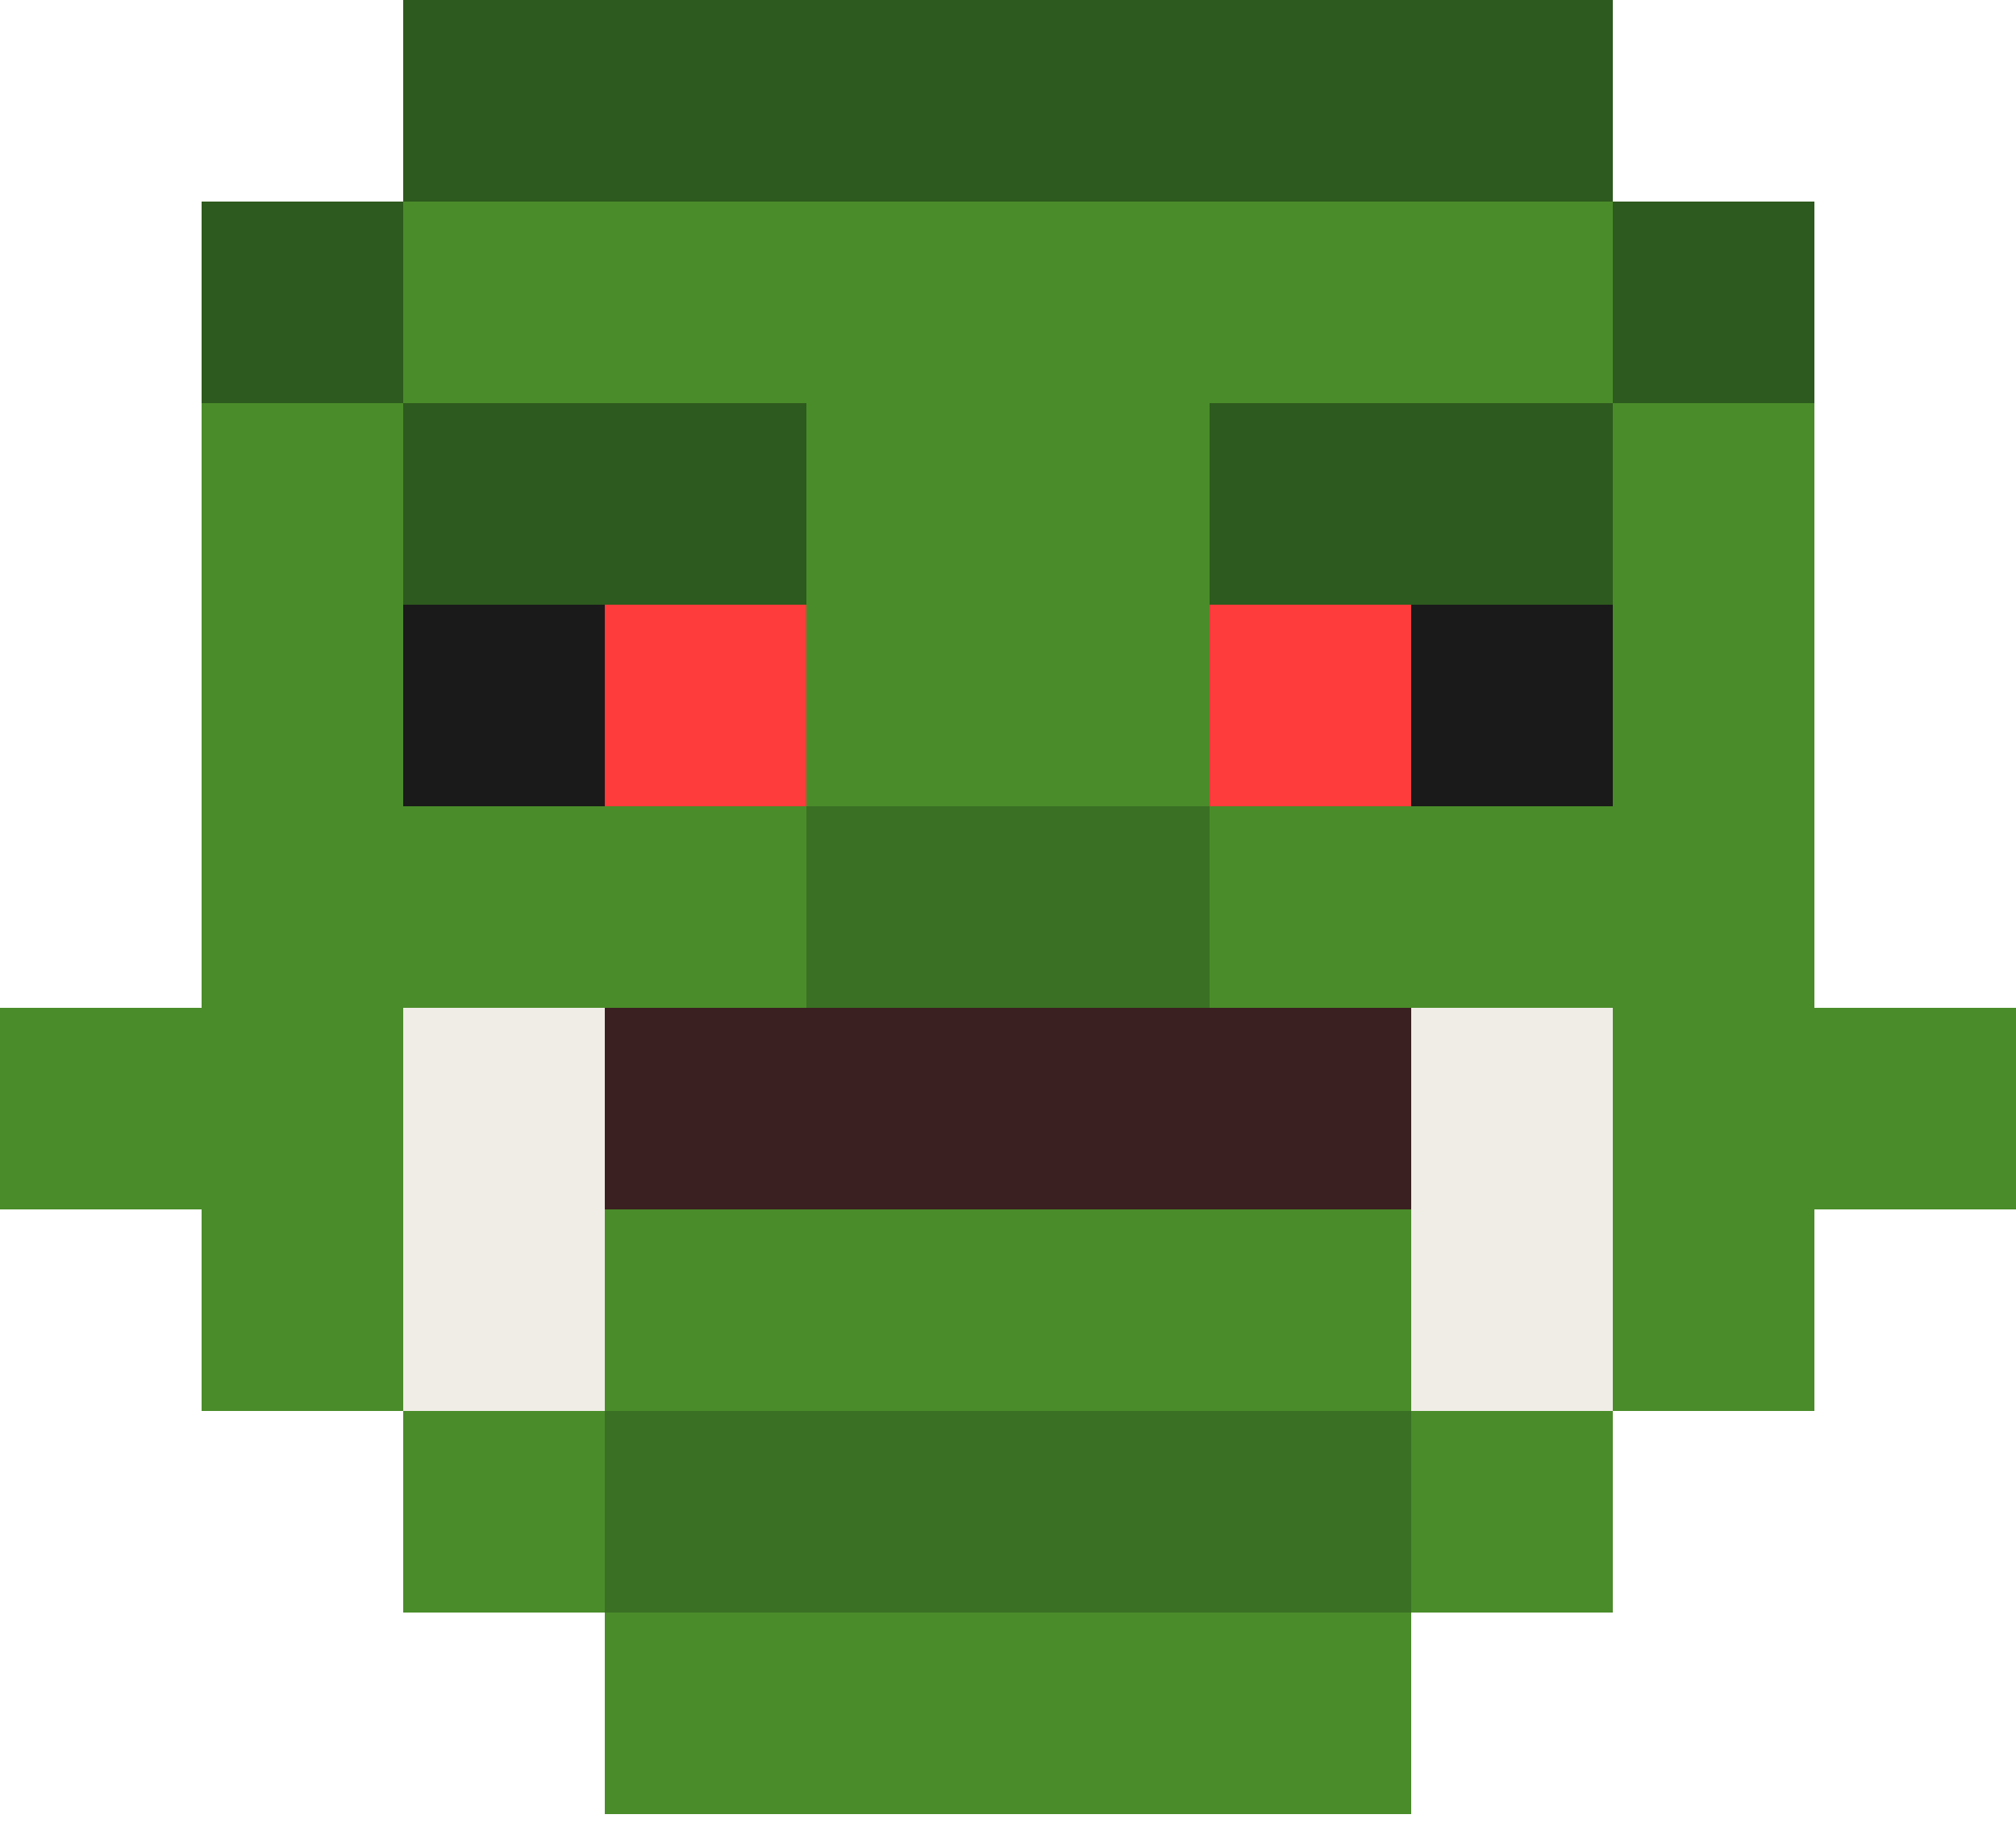
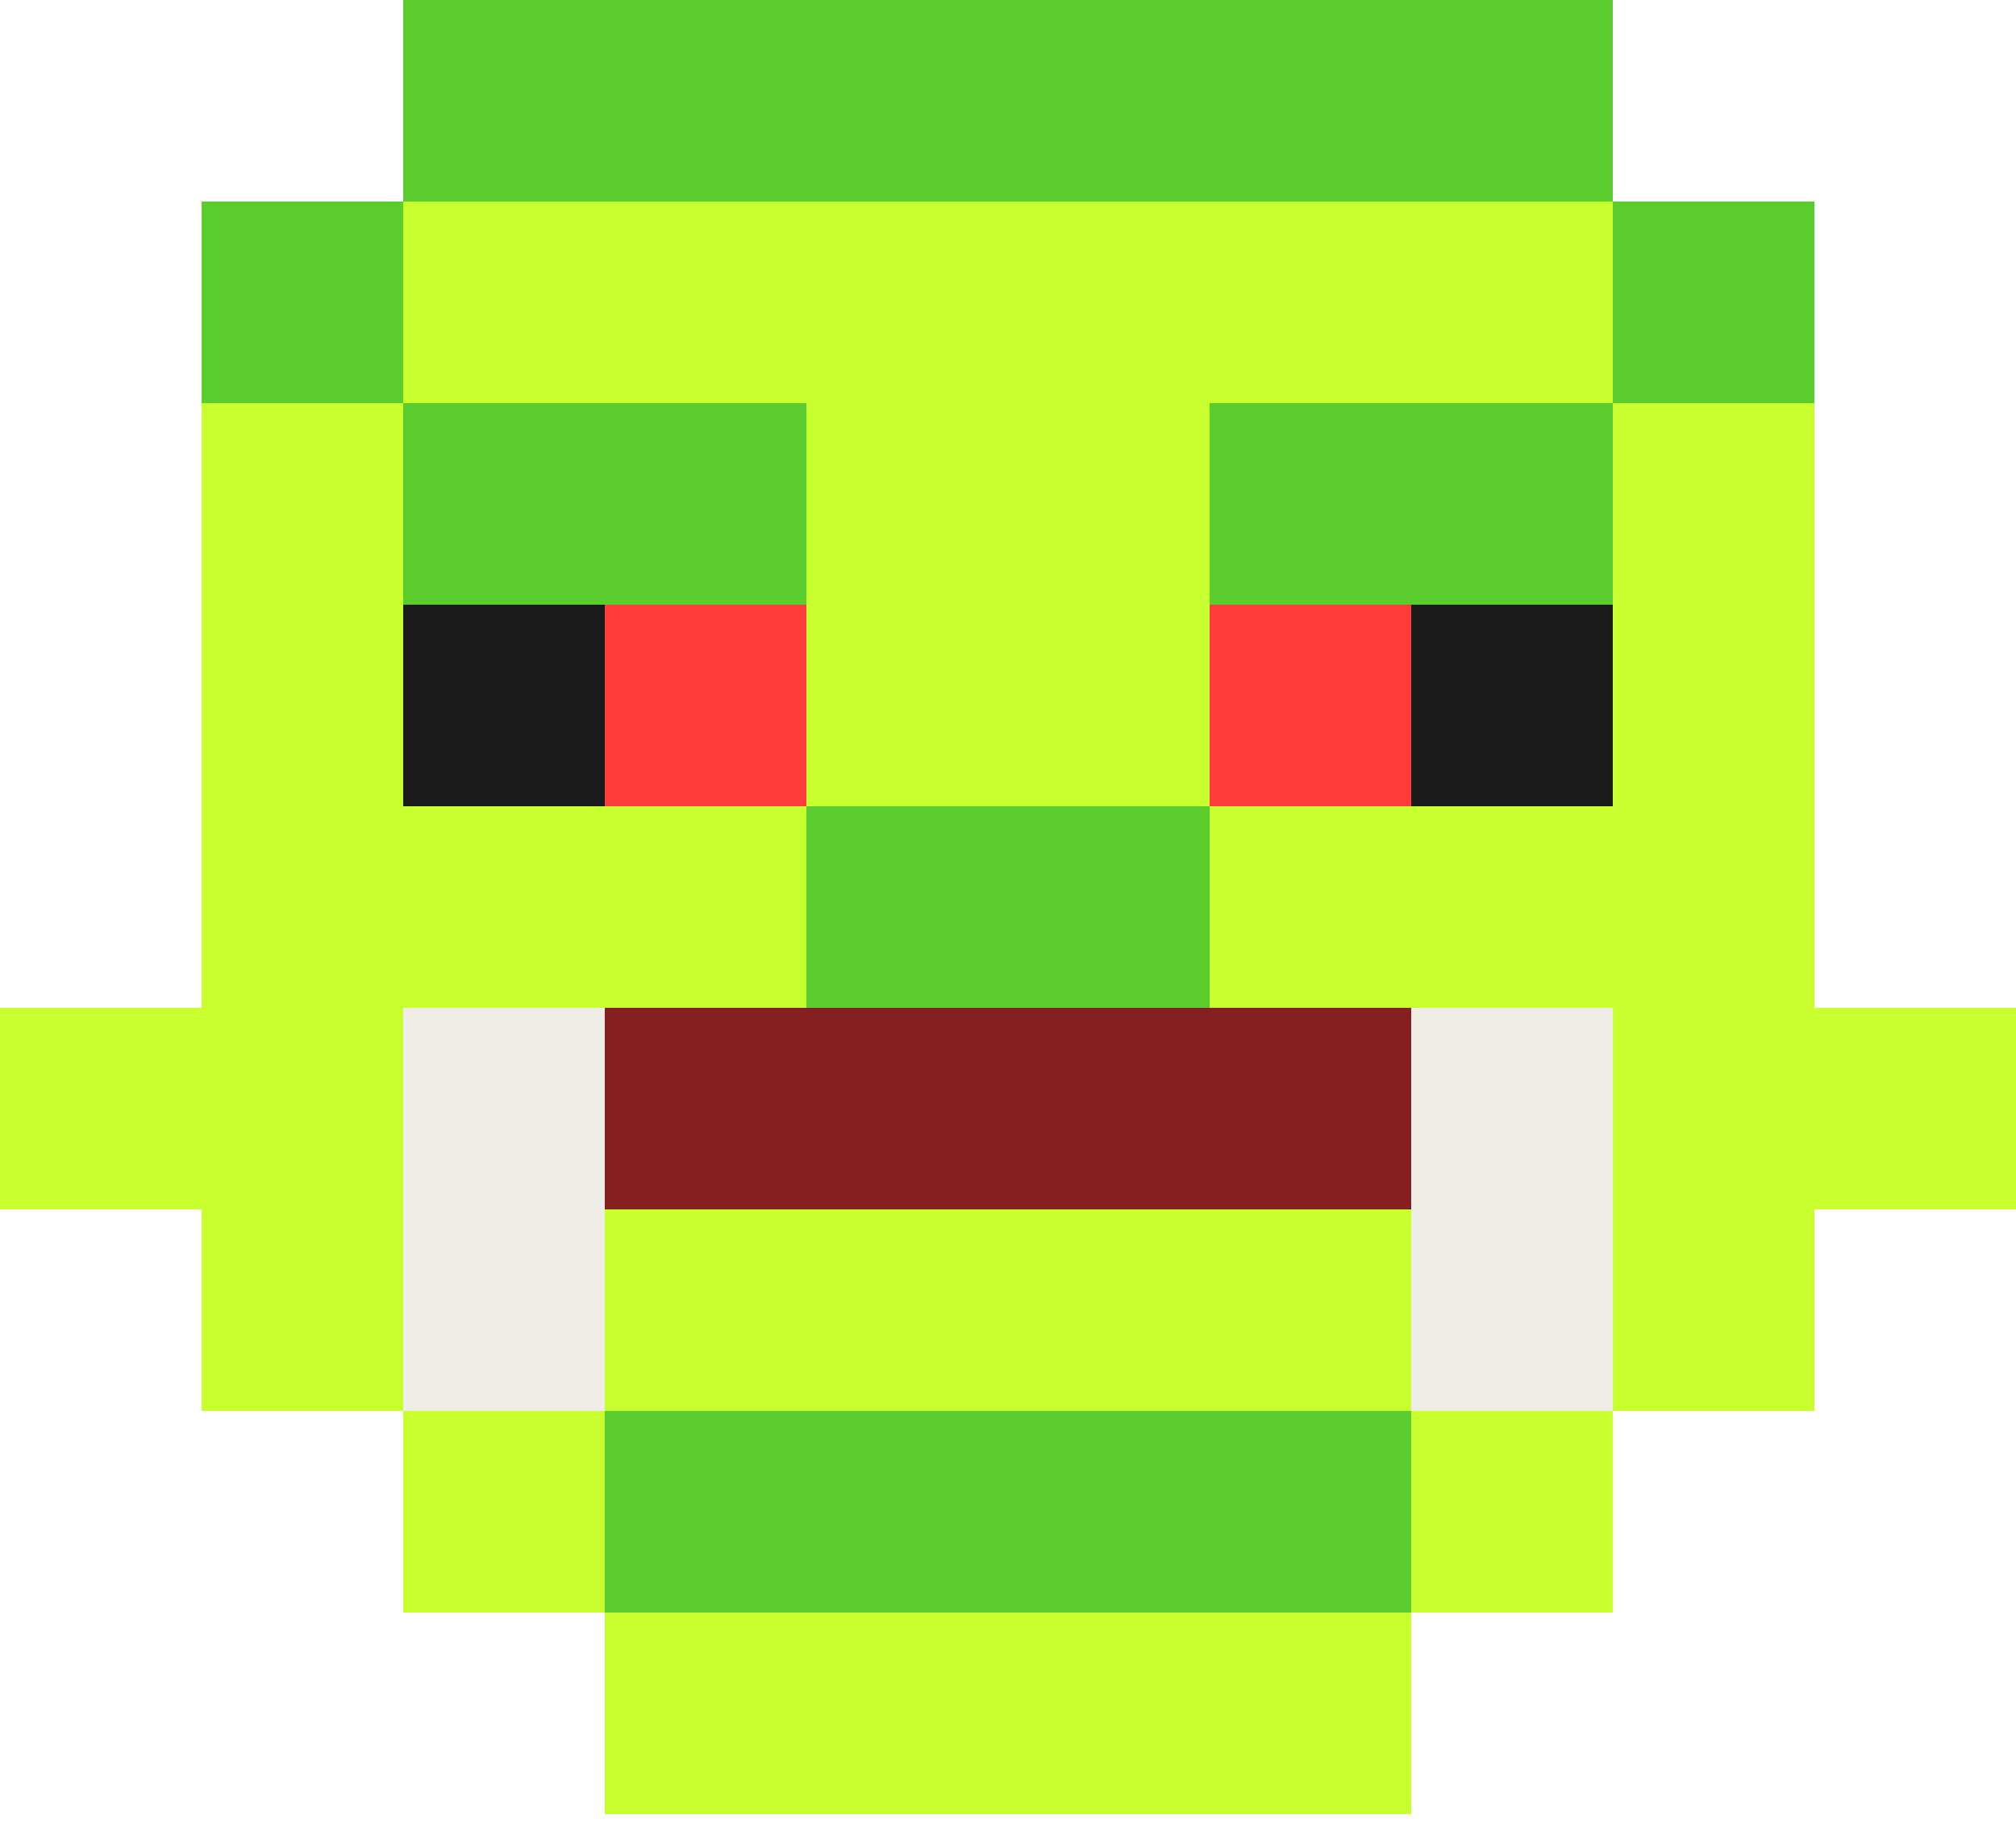
- <svg xmlns="http://www.w3.org/2000/svg" viewBox="0 0 160 145">
-   <rect x="32" y="0" width="16" height="16" fill="#2d5a1e" />
-   <rect x="48" y="0" width="16" height="16" fill="#2d5a1e" />
-   <rect x="64" y="0" width="16" height="16" fill="#2d5a1e" />
-   <rect x="80" y="0" width="16" height="16" fill="#2d5a1e" />
-   <rect x="96" y="0" width="16" height="16" fill="#2d5a1e" />
-   <rect x="112" y="0" width="16" height="16" fill="#2d5a1e" />
-   <rect x="16" y="16" width="16" height="16" fill="#2d5a1e" />
-   <rect x="32" y="16" width="16" height="16" fill="#4a8c2a" />
-   <rect x="48" y="16" width="16" height="16" fill="#4a8c2a" />
-   <rect x="64" y="16" width="16" height="16" fill="#4a8c2a" />
-   <rect x="80" y="16" width="16" height="16" fill="#4a8c2a" />
-   <rect x="96" y="16" width="16" height="16" fill="#4a8c2a" />
-   <rect x="112" y="16" width="16" height="16" fill="#4a8c2a" />
-   <rect x="128" y="16" width="16" height="16" fill="#2d5a1e" />
-   <rect x="16" y="32" width="16" height="16" fill="#4a8c2a" />
-   <rect x="32" y="32" width="16" height="16" fill="#2d5a1e" />
-   <rect x="48" y="32" width="16" height="16" fill="#2d5a1e" />
-   <rect x="64" y="32" width="16" height="16" fill="#4a8c2a" />
-   <rect x="80" y="32" width="16" height="16" fill="#4a8c2a" />
-   <rect x="96" y="32" width="16" height="16" fill="#2d5a1e" />
-   <rect x="112" y="32" width="16" height="16" fill="#2d5a1e" />
-   <rect x="128" y="32" width="16" height="16" fill="#4a8c2a" />
-   <rect x="16" y="48" width="16" height="16" fill="#4a8c2a" />
-   <rect x="32" y="48" width="16" height="16" fill="#1a1a1a" />
-   <rect x="48" y="48" width="16" height="16" fill="#ff3c3c" />
-   <rect x="64" y="48" width="16" height="16" fill="#4a8c2a" />
-   <rect x="80" y="48" width="16" height="16" fill="#4a8c2a" />
-   <rect x="96" y="48" width="16" height="16" fill="#ff3c3c" />
-   <rect x="112" y="48" width="16" height="16" fill="#1a1a1a" />
-   <rect x="128" y="48" width="16" height="16" fill="#4a8c2a" />
-   <rect x="16" y="64" width="16" height="16" fill="#4a8c2a" />
-   <rect x="32" y="64" width="16" height="16" fill="#4a8c2a" />
-   <rect x="48" y="64" width="16" height="16" fill="#4a8c2a" />
-   <rect x="64" y="64" width="16" height="16" fill="#3a7024" />
-   <rect x="80" y="64" width="16" height="16" fill="#3a7024" />
-   <rect x="96" y="64" width="16" height="16" fill="#4a8c2a" />
-   <rect x="112" y="64" width="16" height="16" fill="#4a8c2a" />
-   <rect x="128" y="64" width="16" height="16" fill="#4a8c2a" />
-   <rect x="0" y="80" width="16" height="16" fill="#4a8c2a" />
-   <rect x="16" y="80" width="16" height="16" fill="#4a8c2a" />
-   <rect x="32" y="80" width="16" height="16" fill="#f0ede6" />
-   <rect x="48" y="80" width="16" height="16" fill="#3a2020" />
-   <rect x="64" y="80" width="16" height="16" fill="#3a2020" />
-   <rect x="80" y="80" width="16" height="16" fill="#3a2020" />
-   <rect x="96" y="80" width="16" height="16" fill="#3a2020" />
-   <rect x="112" y="80" width="16" height="16" fill="#f0ede6" />
-   <rect x="128" y="80" width="16" height="16" fill="#4a8c2a" />
-   <rect x="144" y="80" width="16" height="16" fill="#4a8c2a" />
-   <rect x="16" y="96" width="16" height="16" fill="#4a8c2a" />
-   <rect x="32" y="96" width="16" height="16" fill="#f0ede6" />
-   <rect x="48" y="96" width="16" height="16" fill="#4a8c2a" />
-   <rect x="64" y="96" width="16" height="16" fill="#4a8c2a" />
-   <rect x="80" y="96" width="16" height="16" fill="#4a8c2a" />
-   <rect x="96" y="96" width="16" height="16" fill="#4a8c2a" />
-   <rect x="112" y="96" width="16" height="16" fill="#f0ede6" />
-   <rect x="128" y="96" width="16" height="16" fill="#4a8c2a" />
-   <rect x="32" y="112" width="16" height="16" fill="#4a8c2a" />
-   <rect x="48" y="112" width="16" height="16" fill="#3a7024" />
-   <rect x="64" y="112" width="16" height="16" fill="#3a7024" />
-   <rect x="80" y="112" width="16" height="16" fill="#3a7024" />
-   <rect x="96" y="112" width="16" height="16" fill="#3a7024" />
-   <rect x="112" y="112" width="16" height="16" fill="#4a8c2a" />
-   <rect x="48" y="128" width="16" height="16" fill="#4a8c2a" />
-   <rect x="64" y="128" width="16" height="16" fill="#4a8c2a" />
-   <rect x="80" y="128" width="16" height="16" fill="#4a8c2a" />
-   <rect x="96" y="128" width="16" height="16" fill="#4a8c2a" />
+ <svg xmlns="http://www.w3.org/2000/svg" width="100%" height="100%" viewBox="0 0 160 145" version="1.1" xml:space="preserve" style="fill-rule:evenodd;clip-rule:evenodd;stroke-linejoin:round;stroke-miterlimit:2;">
+   <rect x="32" y="0" width="16" height="16" style="fill:rgb(91,204,46);" />
+   <rect x="48" y="0" width="16" height="16" style="fill:rgb(91,204,46);" />
+   <rect x="64" y="0" width="16" height="16" style="fill:rgb(91,204,46);" />
+   <rect x="80" y="0" width="16" height="16" style="fill:rgb(91,204,46);" />
+   <rect x="96" y="0" width="16" height="16" style="fill:rgb(91,204,46);" />
+   <rect x="112" y="0" width="16" height="16" style="fill:rgb(91,204,46);" />
+   <rect x="16" y="16" width="16" height="16" style="fill:rgb(91,204,46);" />
+   <rect x="32" y="16" width="16" height="16" style="fill:rgb(200,255,46);" />
+   <rect x="48" y="16" width="16" height="16" style="fill:rgb(200,255,46);" />
+   <rect x="64" y="16" width="16" height="16" style="fill:rgb(200,255,46);" />
+   <rect x="80" y="16" width="16" height="16" style="fill:rgb(200,255,46);" />
+   <rect x="96" y="16" width="16" height="16" style="fill:rgb(200,255,46);" />
+   <rect x="112" y="16" width="16" height="16" style="fill:rgb(200,255,46);" />
+   <rect x="128" y="16" width="16" height="16" style="fill:rgb(91,204,46);" />
+   <rect x="16" y="32" width="16" height="16" style="fill:rgb(200,255,46);" />
+   <rect x="32" y="32" width="16" height="16" style="fill:rgb(91,204,46);" />
+   <rect x="48" y="32" width="16" height="16" style="fill:rgb(91,204,46);" />
+   <rect x="64" y="32" width="16" height="16" style="fill:rgb(200,255,46);" />
+   <rect x="80" y="32" width="16" height="16" style="fill:rgb(200,255,46);" />
+   <rect x="96" y="32" width="16" height="16" style="fill:rgb(91,204,46);" />
+   <rect x="112" y="32" width="16" height="16" style="fill:rgb(91,204,46);" />
+   <rect x="128" y="32" width="16" height="16" style="fill:rgb(200,255,46);" />
+   <rect x="16" y="48" width="16" height="16" style="fill:rgb(200,255,46);" />
+   <rect x="32" y="48" width="16" height="16" style="fill:rgb(26,26,26);" />
+   <rect x="48" y="48" width="16" height="16" style="fill:rgb(255,60,60);" />
+   <rect x="64" y="48" width="16" height="16" style="fill:rgb(200,255,46);" />
+   <rect x="80" y="48" width="16" height="16" style="fill:rgb(200,255,46);" />
+   <rect x="96" y="48" width="16" height="16" style="fill:rgb(255,60,60);" />
+   <rect x="112" y="48" width="16" height="16" style="fill:rgb(26,26,26);" />
+   <rect x="128" y="48" width="16" height="16" style="fill:rgb(200,255,46);" />
+   <rect x="16" y="64" width="16" height="16" style="fill:rgb(200,255,46);" />
+   <rect x="32" y="64" width="16" height="16" style="fill:rgb(200,255,46);" />
+   <rect x="48" y="64" width="16" height="16" style="fill:rgb(200,255,46);" />
+   <rect x="64" y="64" width="16" height="16" style="fill:rgb(91,204,46);" />
+   <rect x="80" y="64" width="16" height="16" style="fill:rgb(91,204,46);" />
+   <rect x="96" y="64" width="16" height="16" style="fill:rgb(200,255,46);" />
+   <rect x="112" y="64" width="16" height="16" style="fill:rgb(200,255,46);" />
+   <rect x="128" y="64" width="16" height="16" style="fill:rgb(200,255,46);" />
+   <rect x="0" y="80" width="16" height="16" style="fill:rgb(200,255,46);" />
+   <rect x="16" y="80" width="16" height="16" style="fill:rgb(200,255,46);" />
+   <rect x="32" y="80" width="16" height="16" style="fill:rgb(240,237,230);" />
+   <rect x="48" y="80" width="16" height="16" style="fill:rgb(133,32,32);" />
+   <rect x="64" y="80" width="16" height="16" style="fill:rgb(133,32,32);" />
+   <rect x="80" y="80" width="16" height="16" style="fill:rgb(133,32,32);" />
+   <rect x="96" y="80" width="16" height="16" style="fill:rgb(133,32,32);" />
+   <rect x="112" y="80" width="16" height="16" style="fill:rgb(240,237,230);" />
+   <rect x="128" y="80" width="16" height="16" style="fill:rgb(200,255,46);" />
+   <rect x="144" y="80" width="16" height="16" style="fill:rgb(200,255,46);" />
+   <rect x="16" y="96" width="16" height="16" style="fill:rgb(200,255,46);" />
+   <rect x="32" y="96" width="16" height="16" style="fill:rgb(240,237,230);" />
+   <rect x="48" y="96" width="16" height="16" style="fill:rgb(200,255,46);" />
+   <rect x="64" y="96" width="16" height="16" style="fill:rgb(200,255,46);" />
+   <rect x="80" y="96" width="16" height="16" style="fill:rgb(200,255,46);" />
+   <rect x="96" y="96" width="16" height="16" style="fill:rgb(200,255,46);" />
+   <rect x="112" y="96" width="16" height="16" style="fill:rgb(240,237,230);" />
+   <rect x="128" y="96" width="16" height="16" style="fill:rgb(200,255,46);" />
+   <rect x="32" y="112" width="16" height="16" style="fill:rgb(200,255,46);" />
+   <rect x="48" y="112" width="16" height="16" style="fill:rgb(91,204,46);" />
+   <rect x="64" y="112" width="16" height="16" style="fill:rgb(91,204,46);" />
+   <rect x="80" y="112" width="16" height="16" style="fill:rgb(91,204,46);" />
+   <rect x="96" y="112" width="16" height="16" style="fill:rgb(91,204,46);" />
+   <rect x="112" y="112" width="16" height="16" style="fill:rgb(200,255,46);" />
+   <rect x="48" y="128" width="16" height="16" style="fill:rgb(200,255,46);" />
+   <rect x="64" y="128" width="16" height="16" style="fill:rgb(200,255,46);" />
+   <rect x="80" y="128" width="16" height="16" style="fill:rgb(200,255,46);" />
+   <rect x="96" y="128" width="16" height="16" style="fill:rgb(200,255,46);" />
</svg>
